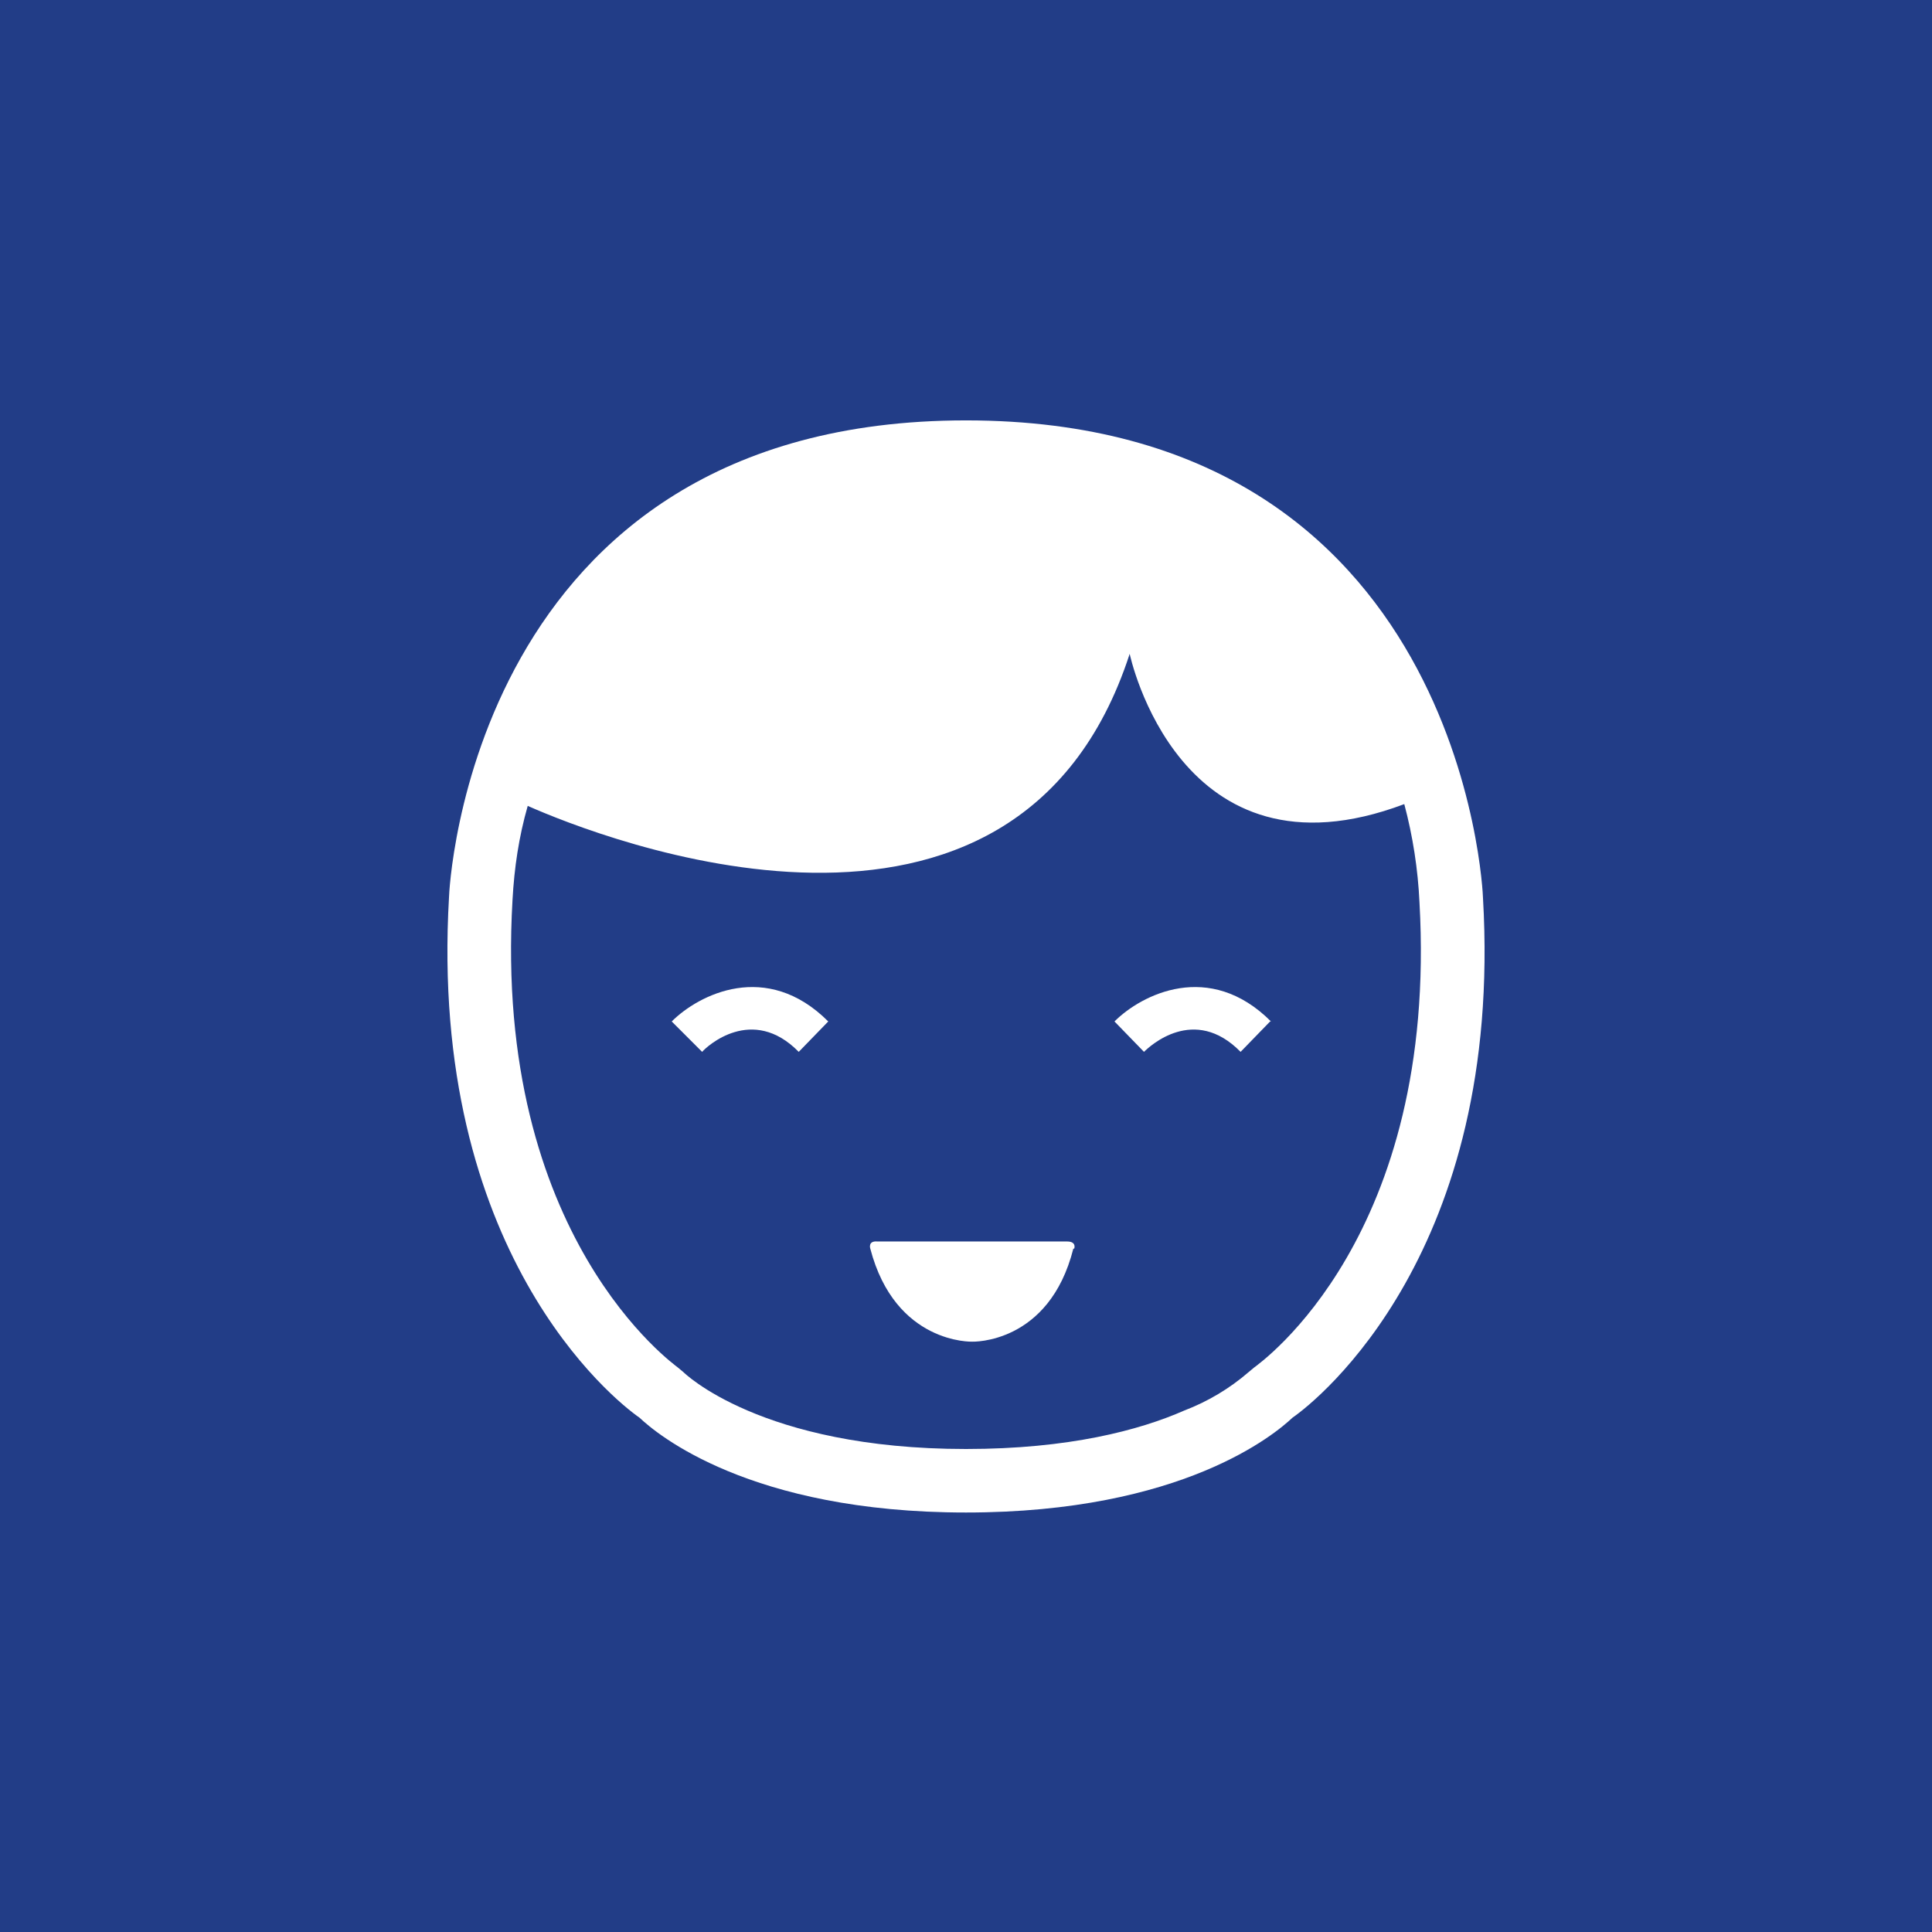
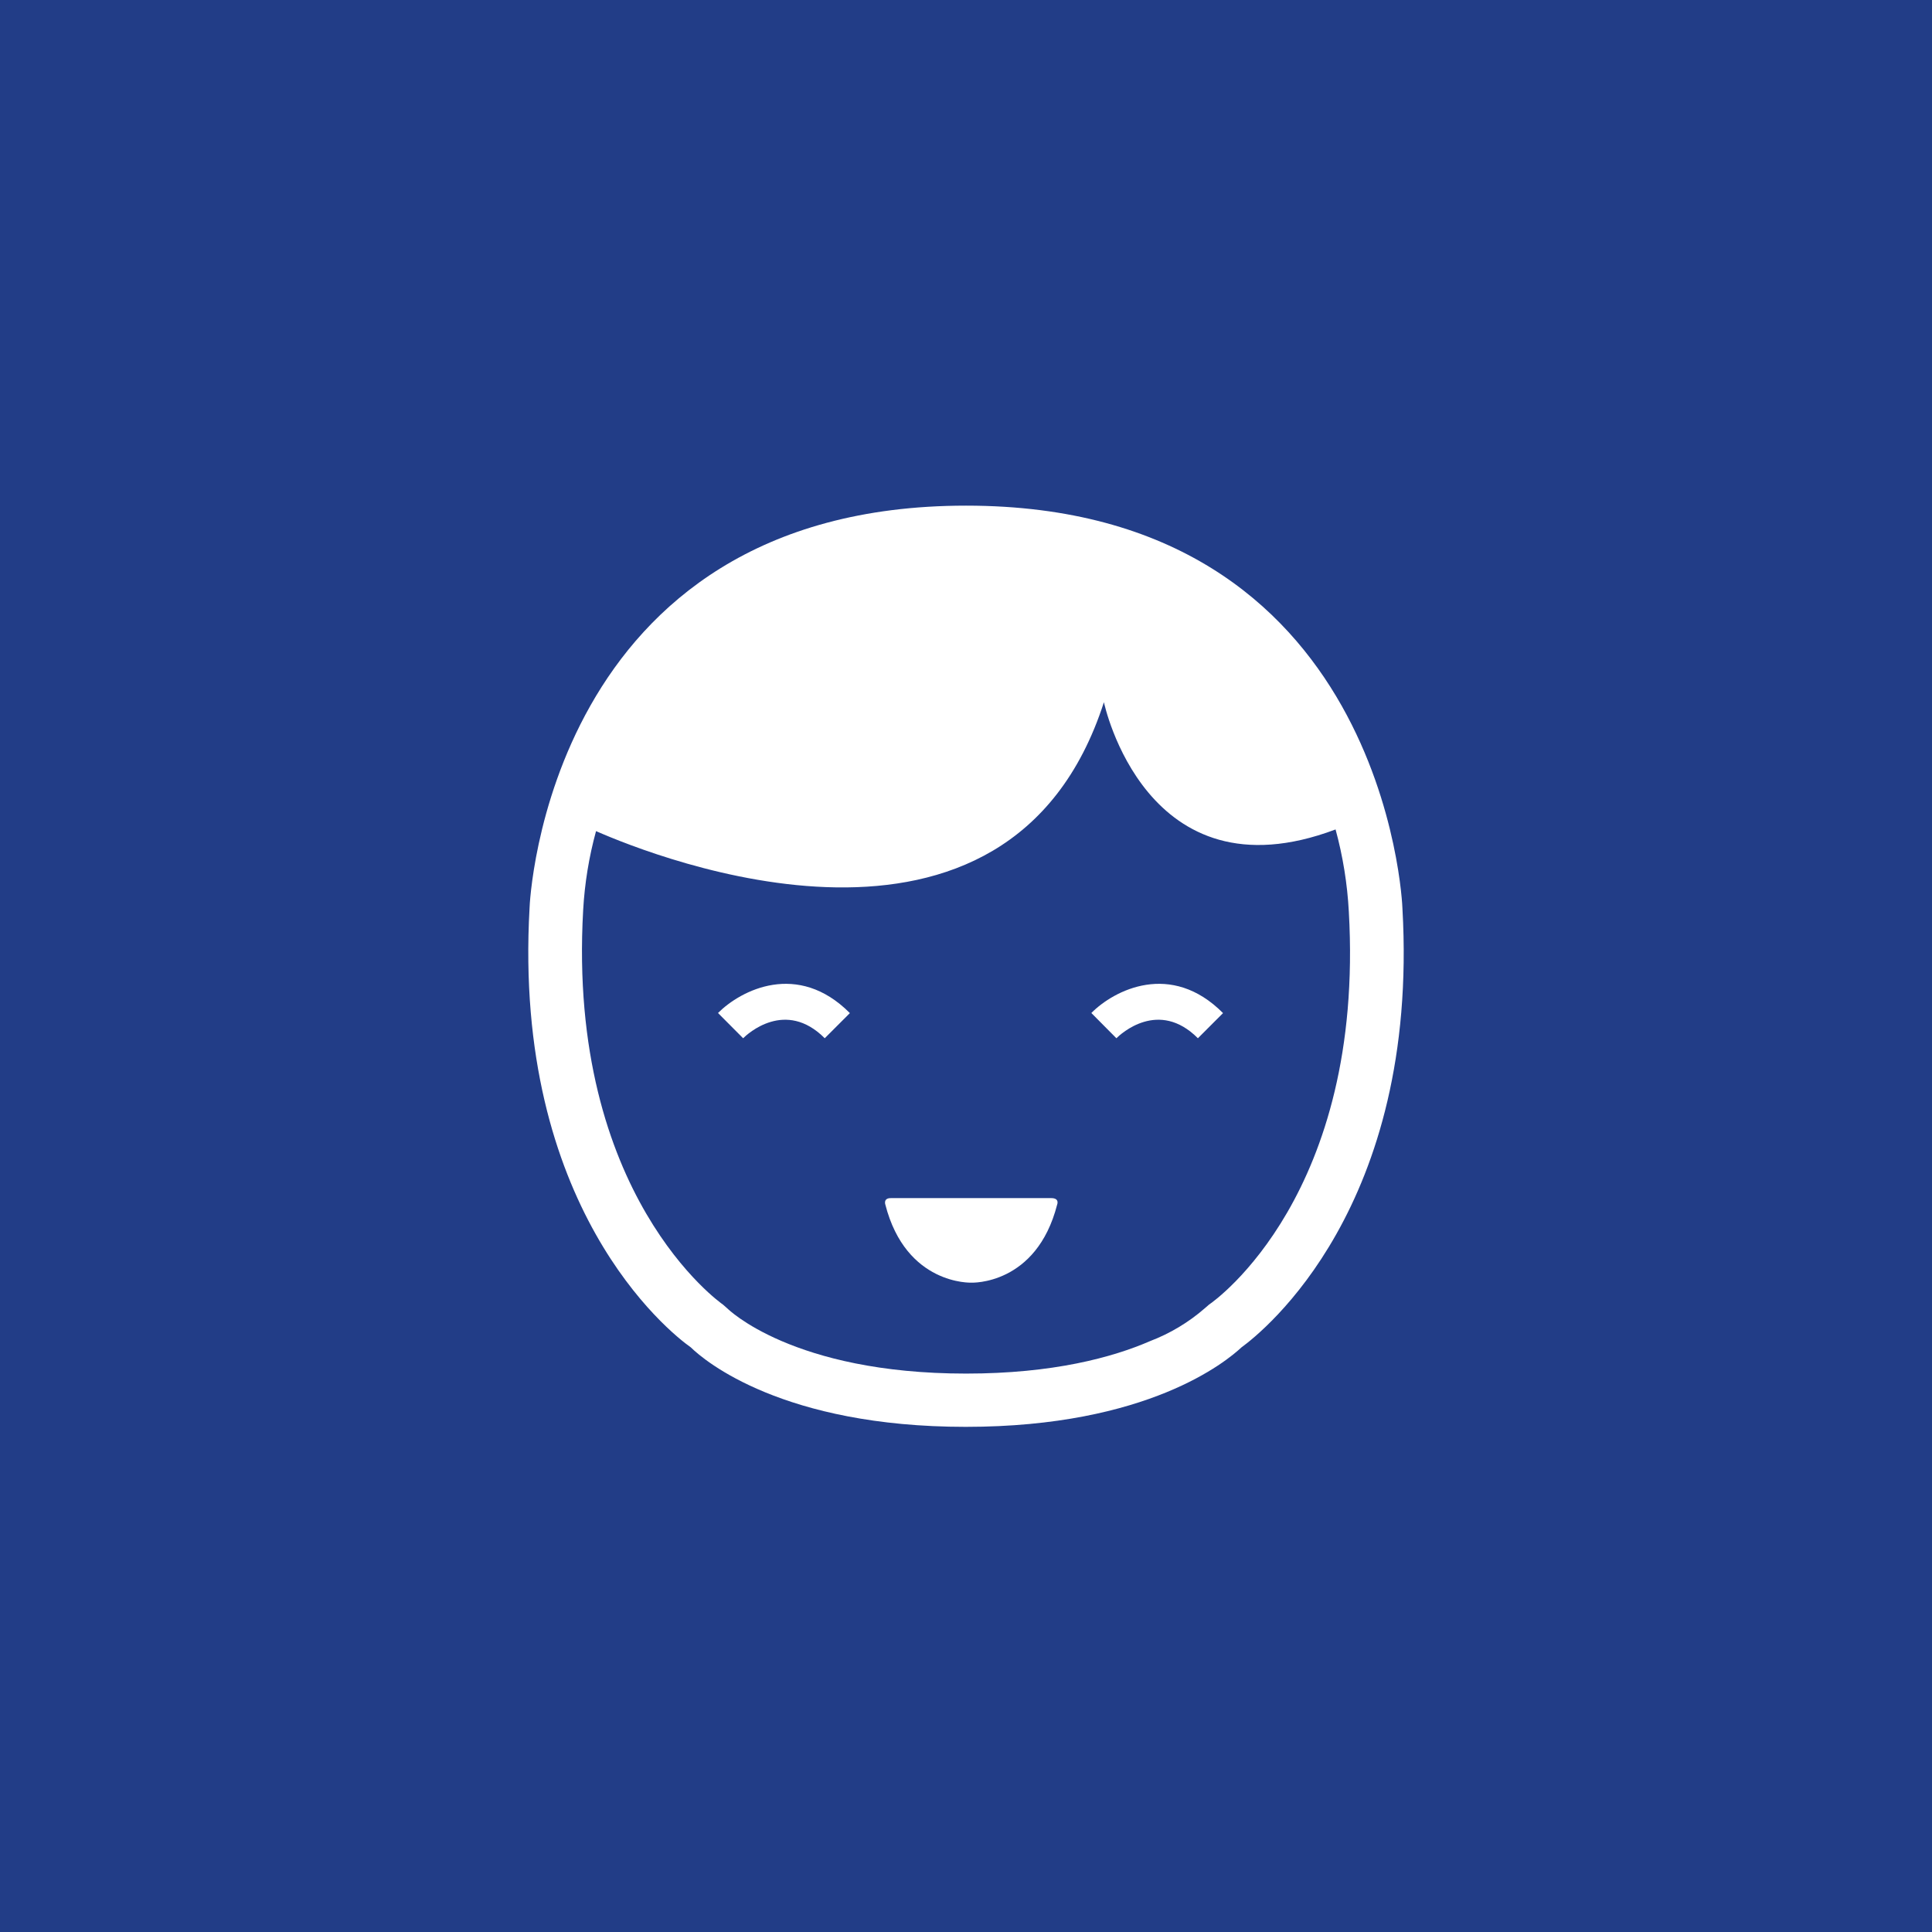
- <svg width="216" height="216" fill="none">
-   <rect width="216" height="216" rx="30" fill="#fff" />
-   <path fill="#223D87" d="M0 0h216v216H0z" />
-   <path d="M165.8 100.4c0-.5-2.2-53.4-57.8-53.4-55.6 0-57.8 52.9-57.8 53.3-2.3 39.6 18.4 56.2 21.3 58.2 1.9 1.8 12.3 10.6 36.5 10.6s34.6-8.8 36.5-10.6c2.9-2 23.6-18.6 21.3-58.1zm-25.6 52.5l-.6.5a24.2 24.2 0 01-7.2 4.3c-5 2.2-12.9 4.3-24.4 4.3-23 0-31.6-8.6-31.6-8.6l-.6-.5c-.2-.2-20.7-14.5-18.5-52.3.2-3.6.7-7 1.7-10.5 7.9 3.5 54.6 22.1 67.3-17 0 0 5.5 26.3 30.7 16.8a52 52 0 011.7 11c2.1 37.3-17.7 51.4-18.5 52z" fill="#fff" />
-   <path d="M120 139.6c-2.7 10.7-11.3 10.4-11.3 10.4s-8.6.3-11.4-10.4c0 0-.3-.9.8-.8h21.2c1.1 0 .8.8.8.8zM142 114.2l-3.3 3.4c-5.2-5.3-10.2-.6-10.8 0l-3.3-3.4c3-3 10.6-6.9 17.5 0zM92.6 114.2l-3.3 3.4c-5.2-5.3-10.3-.6-10.8 0l-3.4-3.4c3-3 10.6-6.9 17.5 0z" fill="#fff" />
+ <svg xmlns="http://www.w3.org/2000/svg" width="256" height="256" fill="none">
+   <path fill="#223D87" d="M0 0h256v256H0z" />
+   <path fill="#223D87" d="M0 0h256v256H0z" />
+   <path d="M185.831 120.4c0-.536-2.225-53.4-57.824-53.4-55.6 0-57.838 52.864-57.838 53.308-2.238 39.626 18.464 56.197 21.365 58.223 1.848 1.816 12.244 10.534 36.433 10.534s34.586-8.718 36.538-10.534c2.862-2.078 23.564-18.597 21.326-58.131zm-25.62 52.459l-.573.497a24.172 24.172 0 01-7.221 4.338c-5.023 2.183-12.908 4.313-24.41 4.313-23.018 0-31.62-8.625-31.62-8.625l-.598-.523c-.208-.131-20.663-14.481-18.516-52.276a50.19 50.19 0 011.705-10.455c7.885 3.463 54.65 22.112 67.297-17.082 0 0 5.504 26.348 30.695 16.86a51.942 51.942 0 011.757 10.899c2.121 37.351-17.683 51.518-18.516 52.054z" fill="#fff" />
+   <path d="M140.081 159.607c-2.746 10.716-11.359 10.351-11.359 10.351s-8.666.365-11.412-10.351c0 0-.312-.889.794-.85H139.3c1.132 0 .781.85.781.85zM162.058 134.24l-3.331 3.333c-5.205-5.228-10.24-.562-10.8 0l-3.318-3.346c3.006-3.032 10.553-6.927 17.449.013zM112.613 134.24l-3.331 3.333c-5.205-5.228-10.253-.562-10.813 0l-3.33-3.346c3.03-3.032 10.565-6.927 17.474.013z" fill="#fff" />
</svg>
